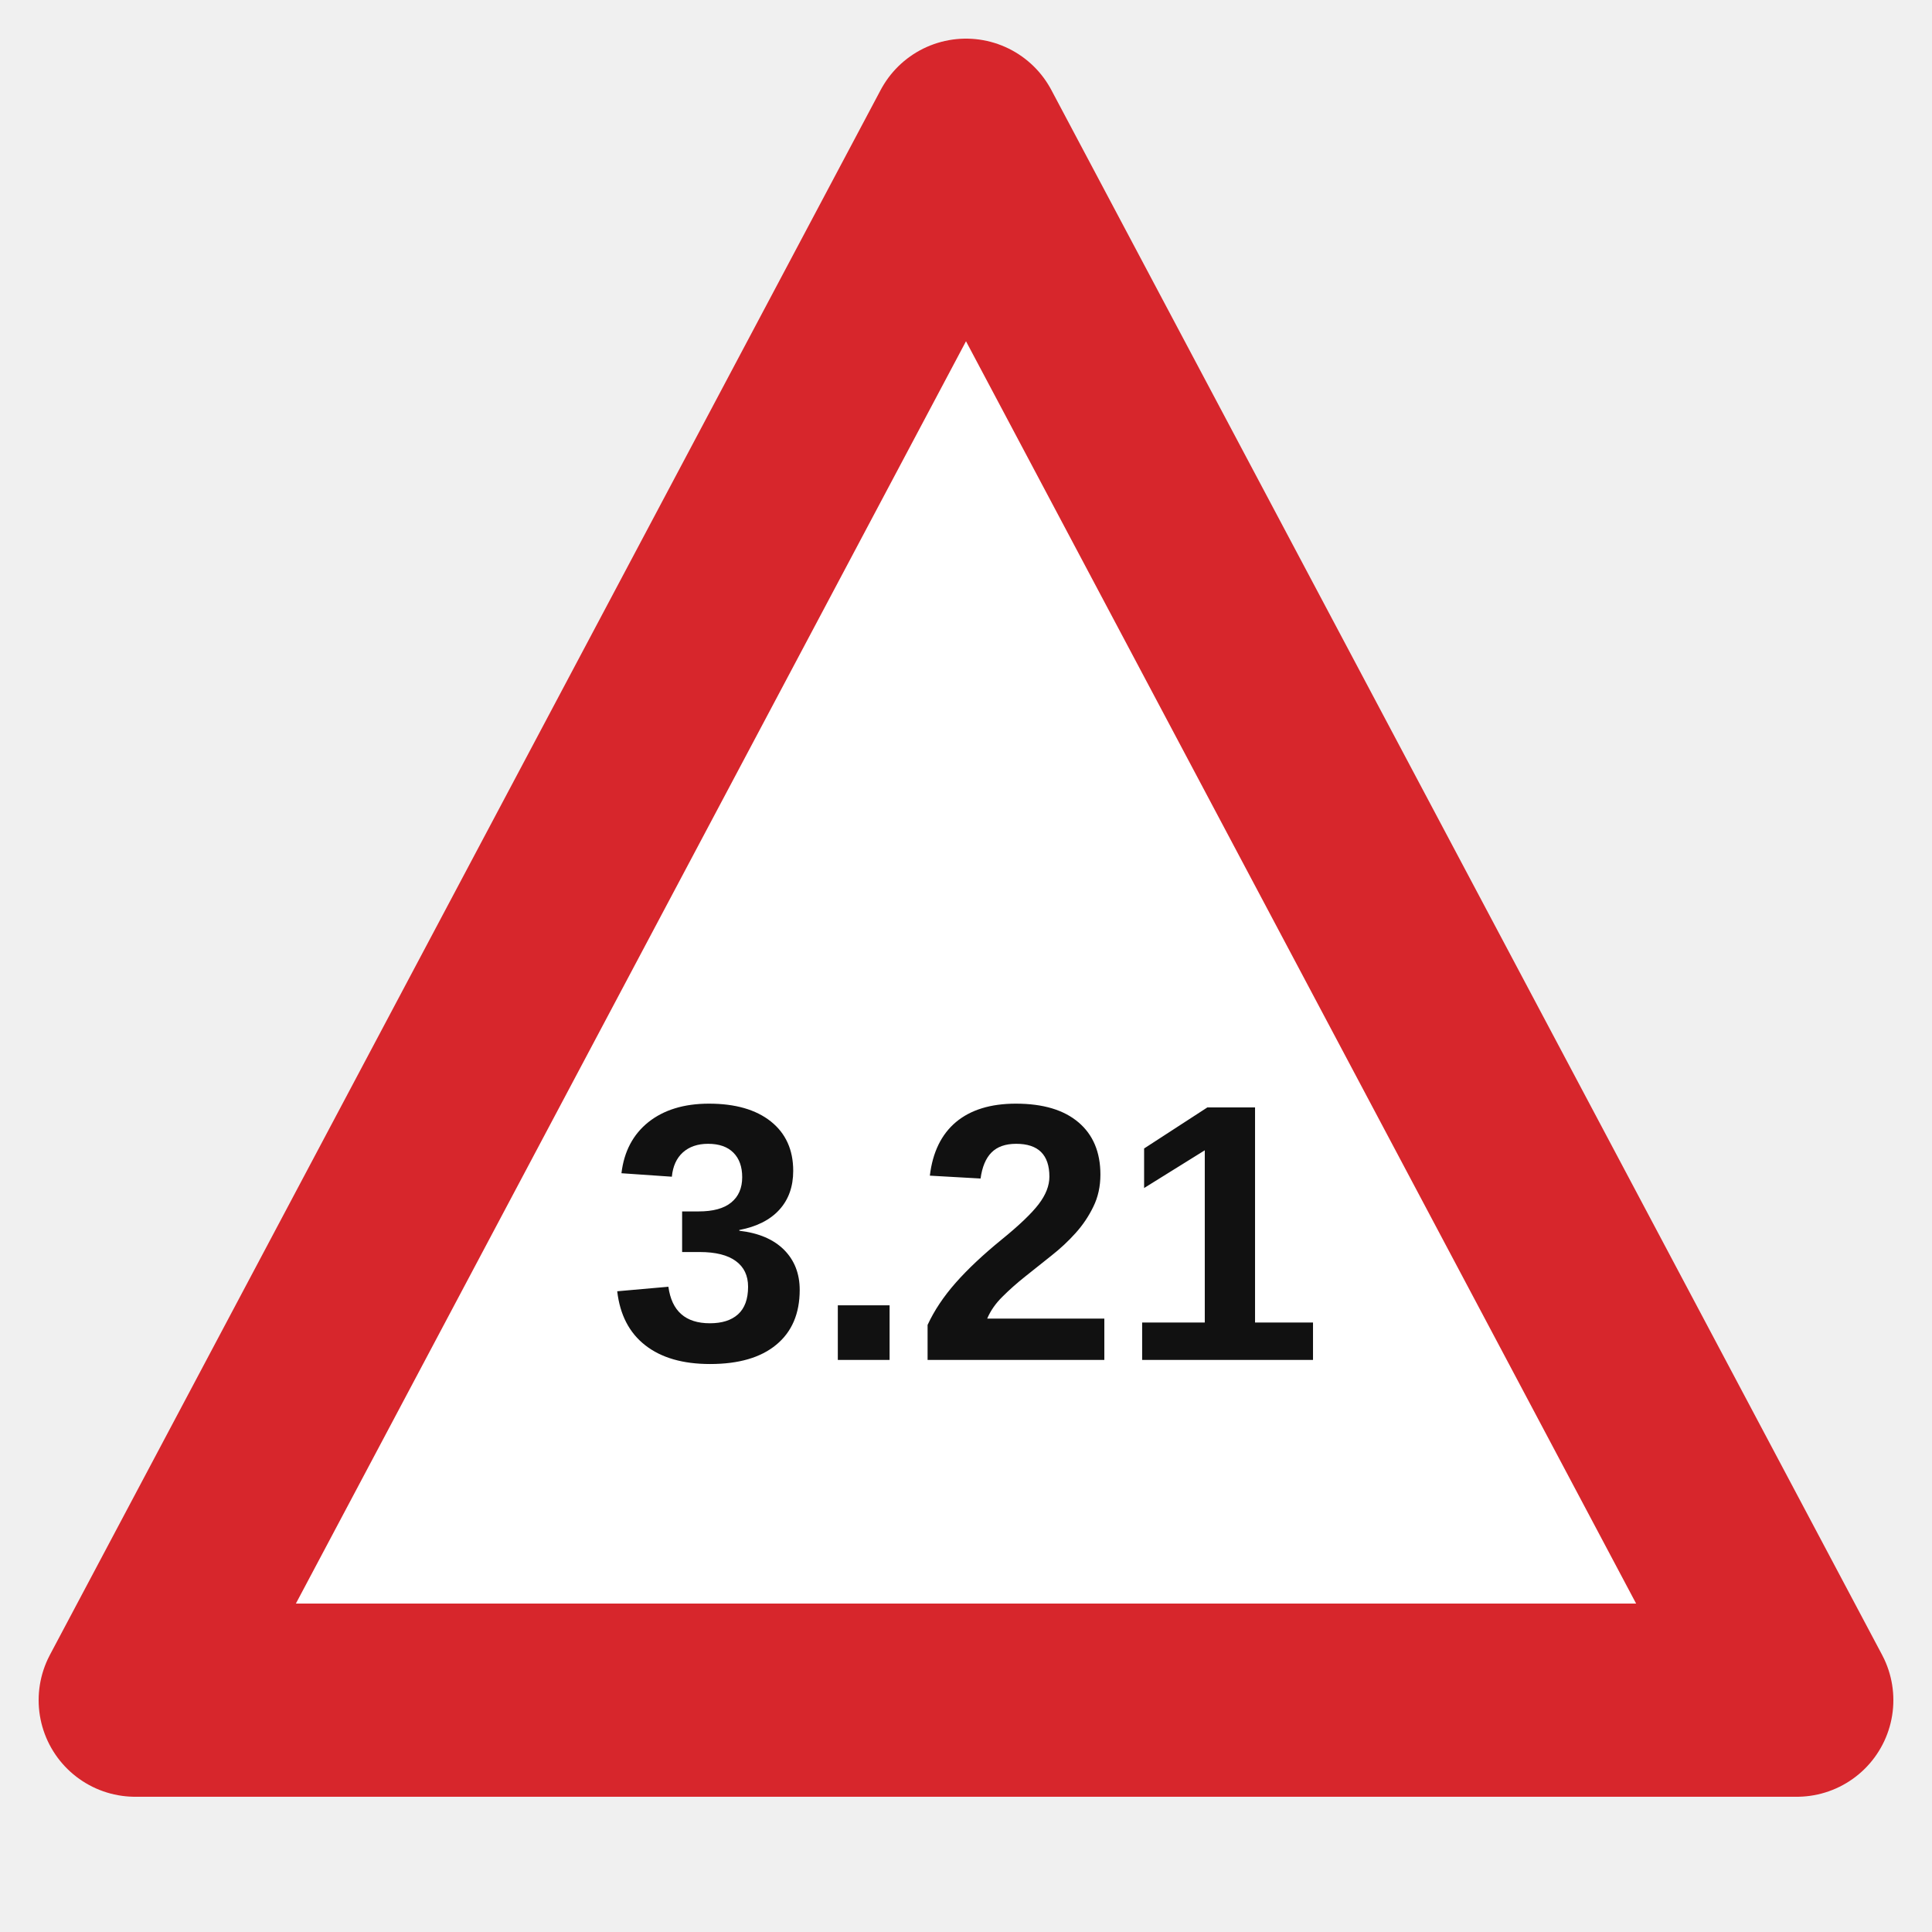
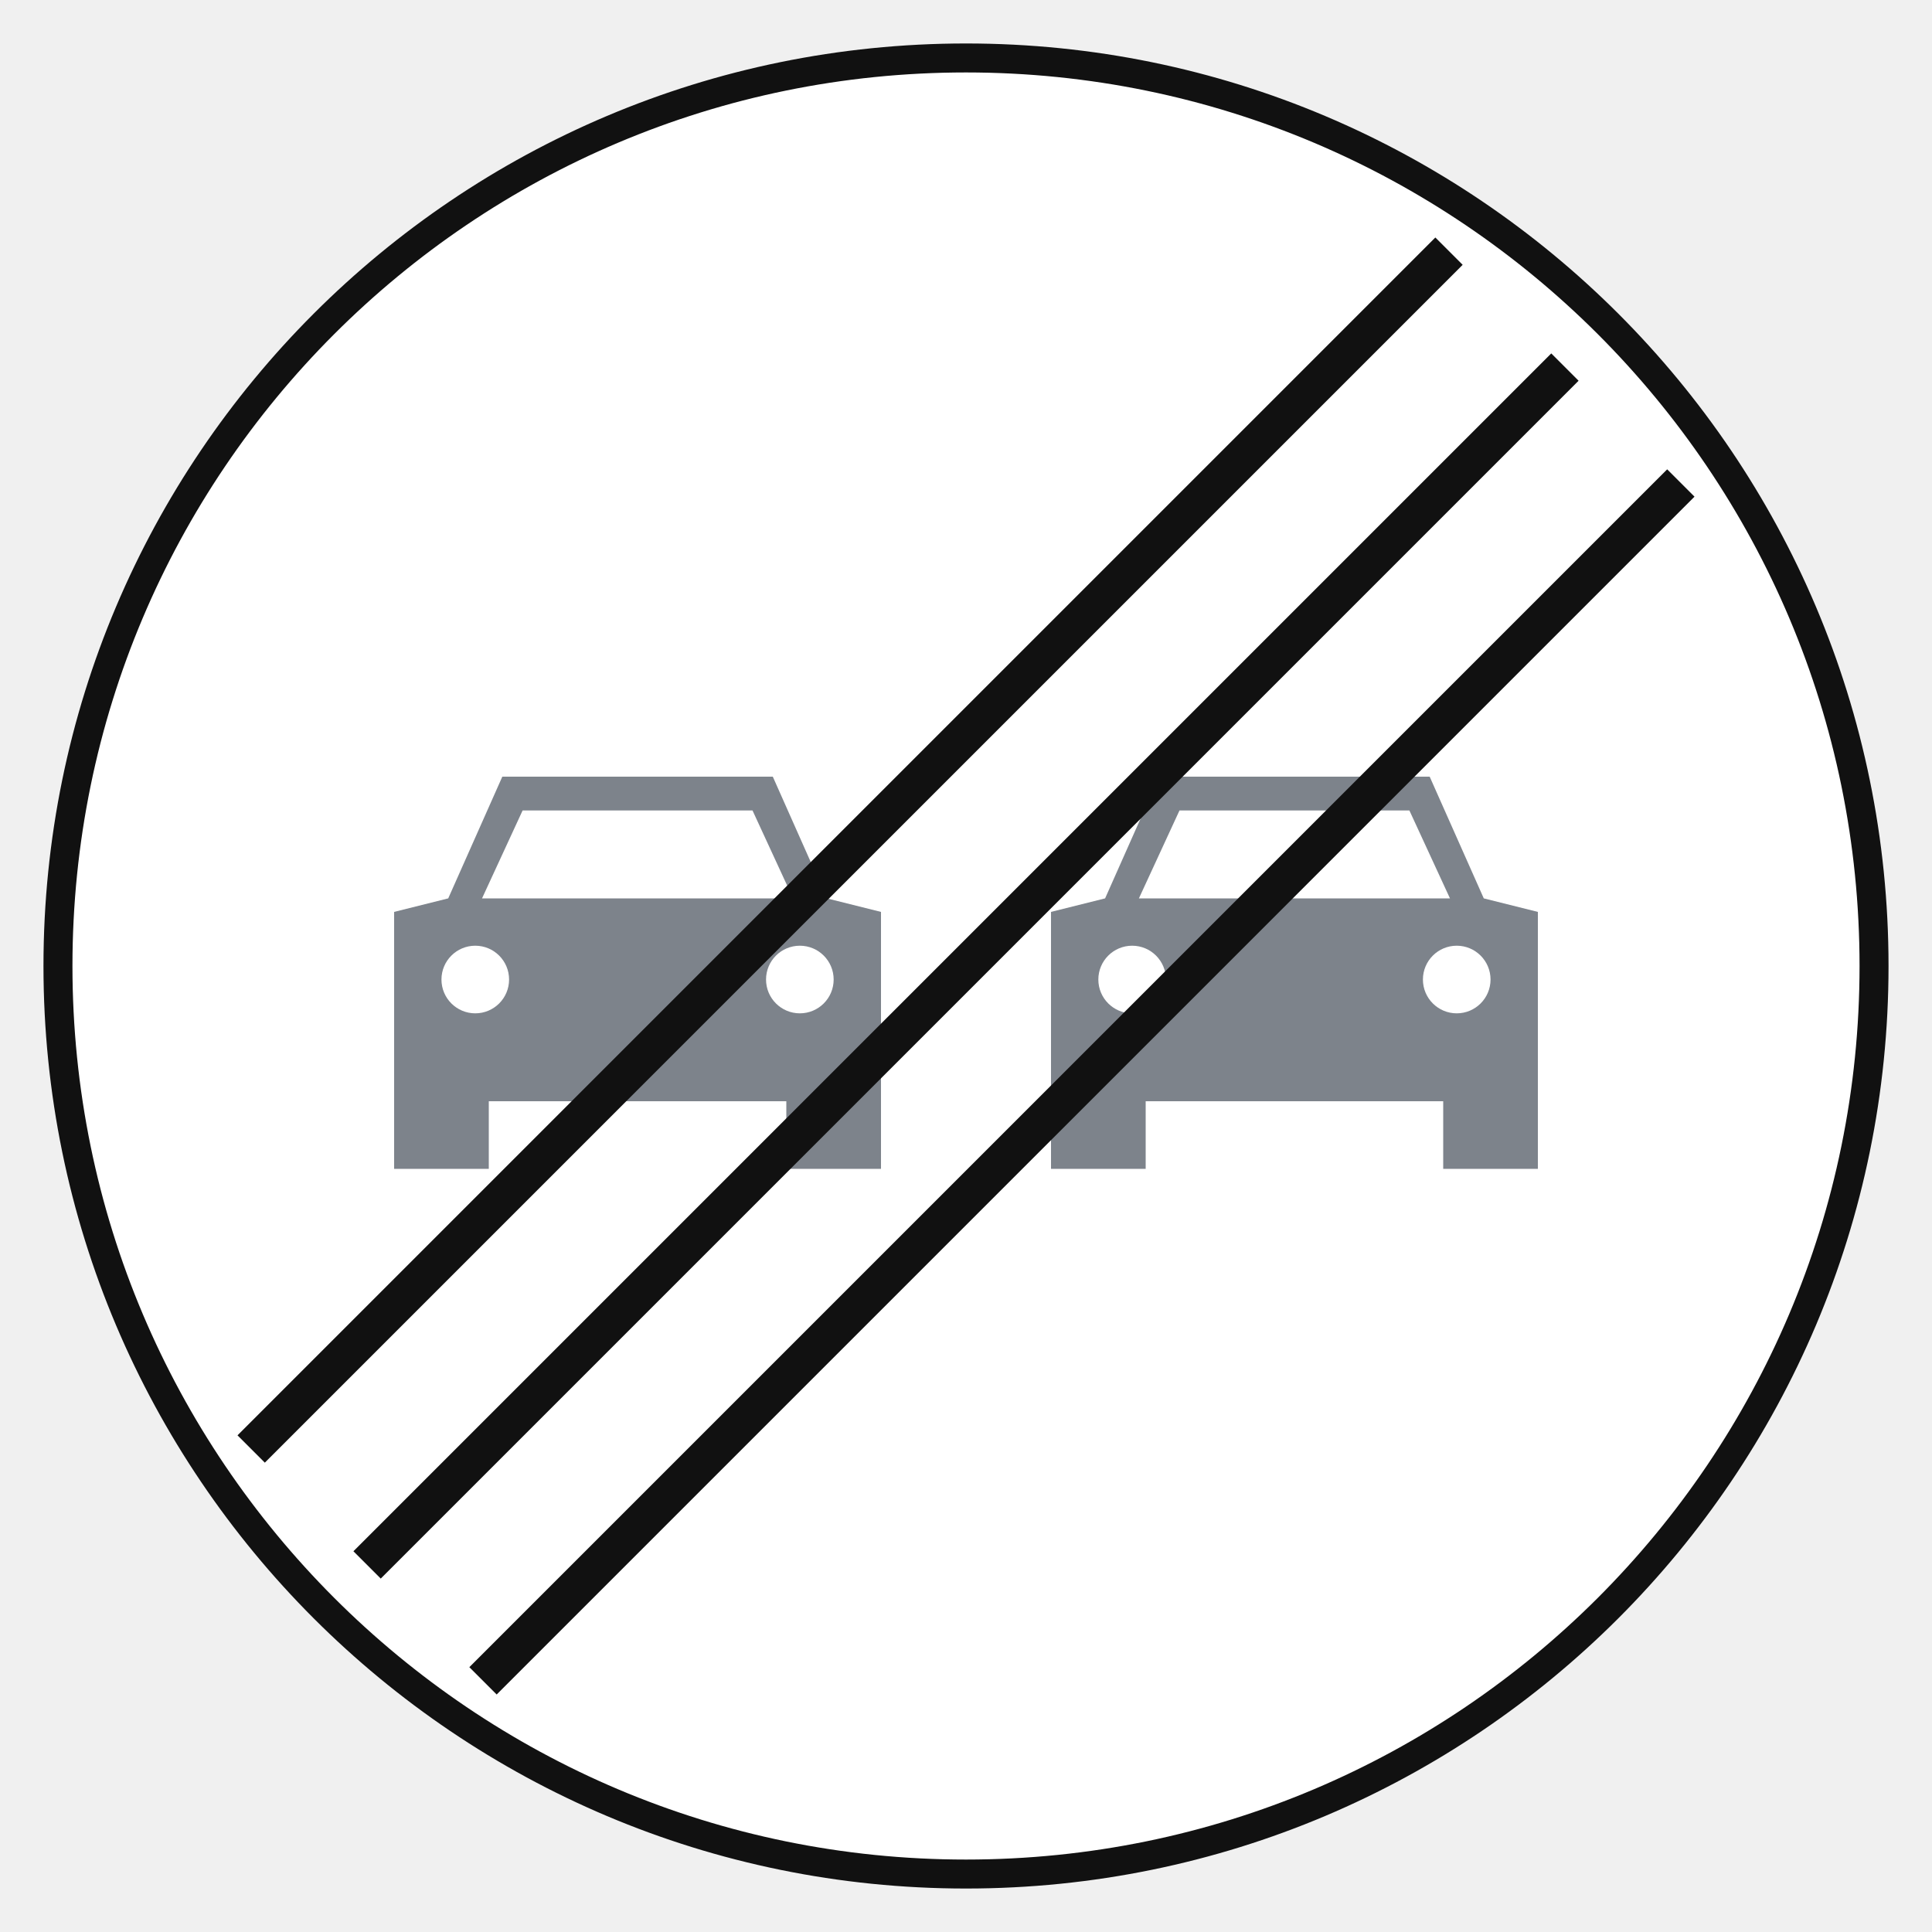
<svg xmlns="http://www.w3.org/2000/svg" width="200" height="200" viewBox="0 0 200 200">
-   <polygon points="100,14 186,176 14,176" fill="#ffffff" stroke="#d7262c" stroke-width="20" stroke-linejoin="round" />
-   <text x="100" y="130" font-family="Arial, Helvetica, sans-serif" font-size="38" font-weight="700" fill="#111111" text-anchor="middle" dominant-baseline="middle">3.21</text>
+   <circle cx="100" cy="100" r="94" fill="#ffffff" stroke="#111111" stroke-width="3" />
+   <g transform="translate(31.0,65.0) scale(0.7)">
+     <path d="M22,40 L30,22 L70,22 L78,40 L86,42 L86,70 L14,70 L14,42 Z" fill="#7d838b" />
+     <path d="M33,27 L67,27 L73,40 L27,40 Z" fill="#ffffff" />
+     <rect x="14" y="70" width="14" height="10" fill="#7d838b" />
+     <rect x="72" y="70" width="14" height="10" fill="#7d838b" />
+     <circle cx="26" cy="52" r="5" fill="#ffffff" />
+     <circle cx="74" cy="52" r="5" fill="#ffffff" />
+   </g>
+   <g transform="translate(99.0,65.0) scale(0.7)">
+     <path d="M22,40 L30,22 L70,22 L78,40 L86,42 L86,70 L14,70 L14,42 Z" fill="#7d838b" />
+     <path d="M33,27 L67,27 L73,40 L27,40 Z" fill="#ffffff" />
+     <rect x="14" y="70" width="14" height="10" fill="#7d838b" />
+     <rect x="72" y="70" width="14" height="10" fill="#7d838b" />
+     <circle cx="26" cy="52" r="5" fill="#ffffff" />
+     <circle cx="74" cy="52" r="5" fill="#ffffff" />
+   </g>
+   <line x1="26" y1="150" x2="150" y2="26" stroke="#111111" stroke-width="4" />
+   <line x1="38" y1="162" x2="162" y2="38" stroke="#111111" stroke-width="4" />
+   <line x1="50" y1="174" x2="174" y2="50" stroke="#111111" stroke-width="4" />
</svg>
